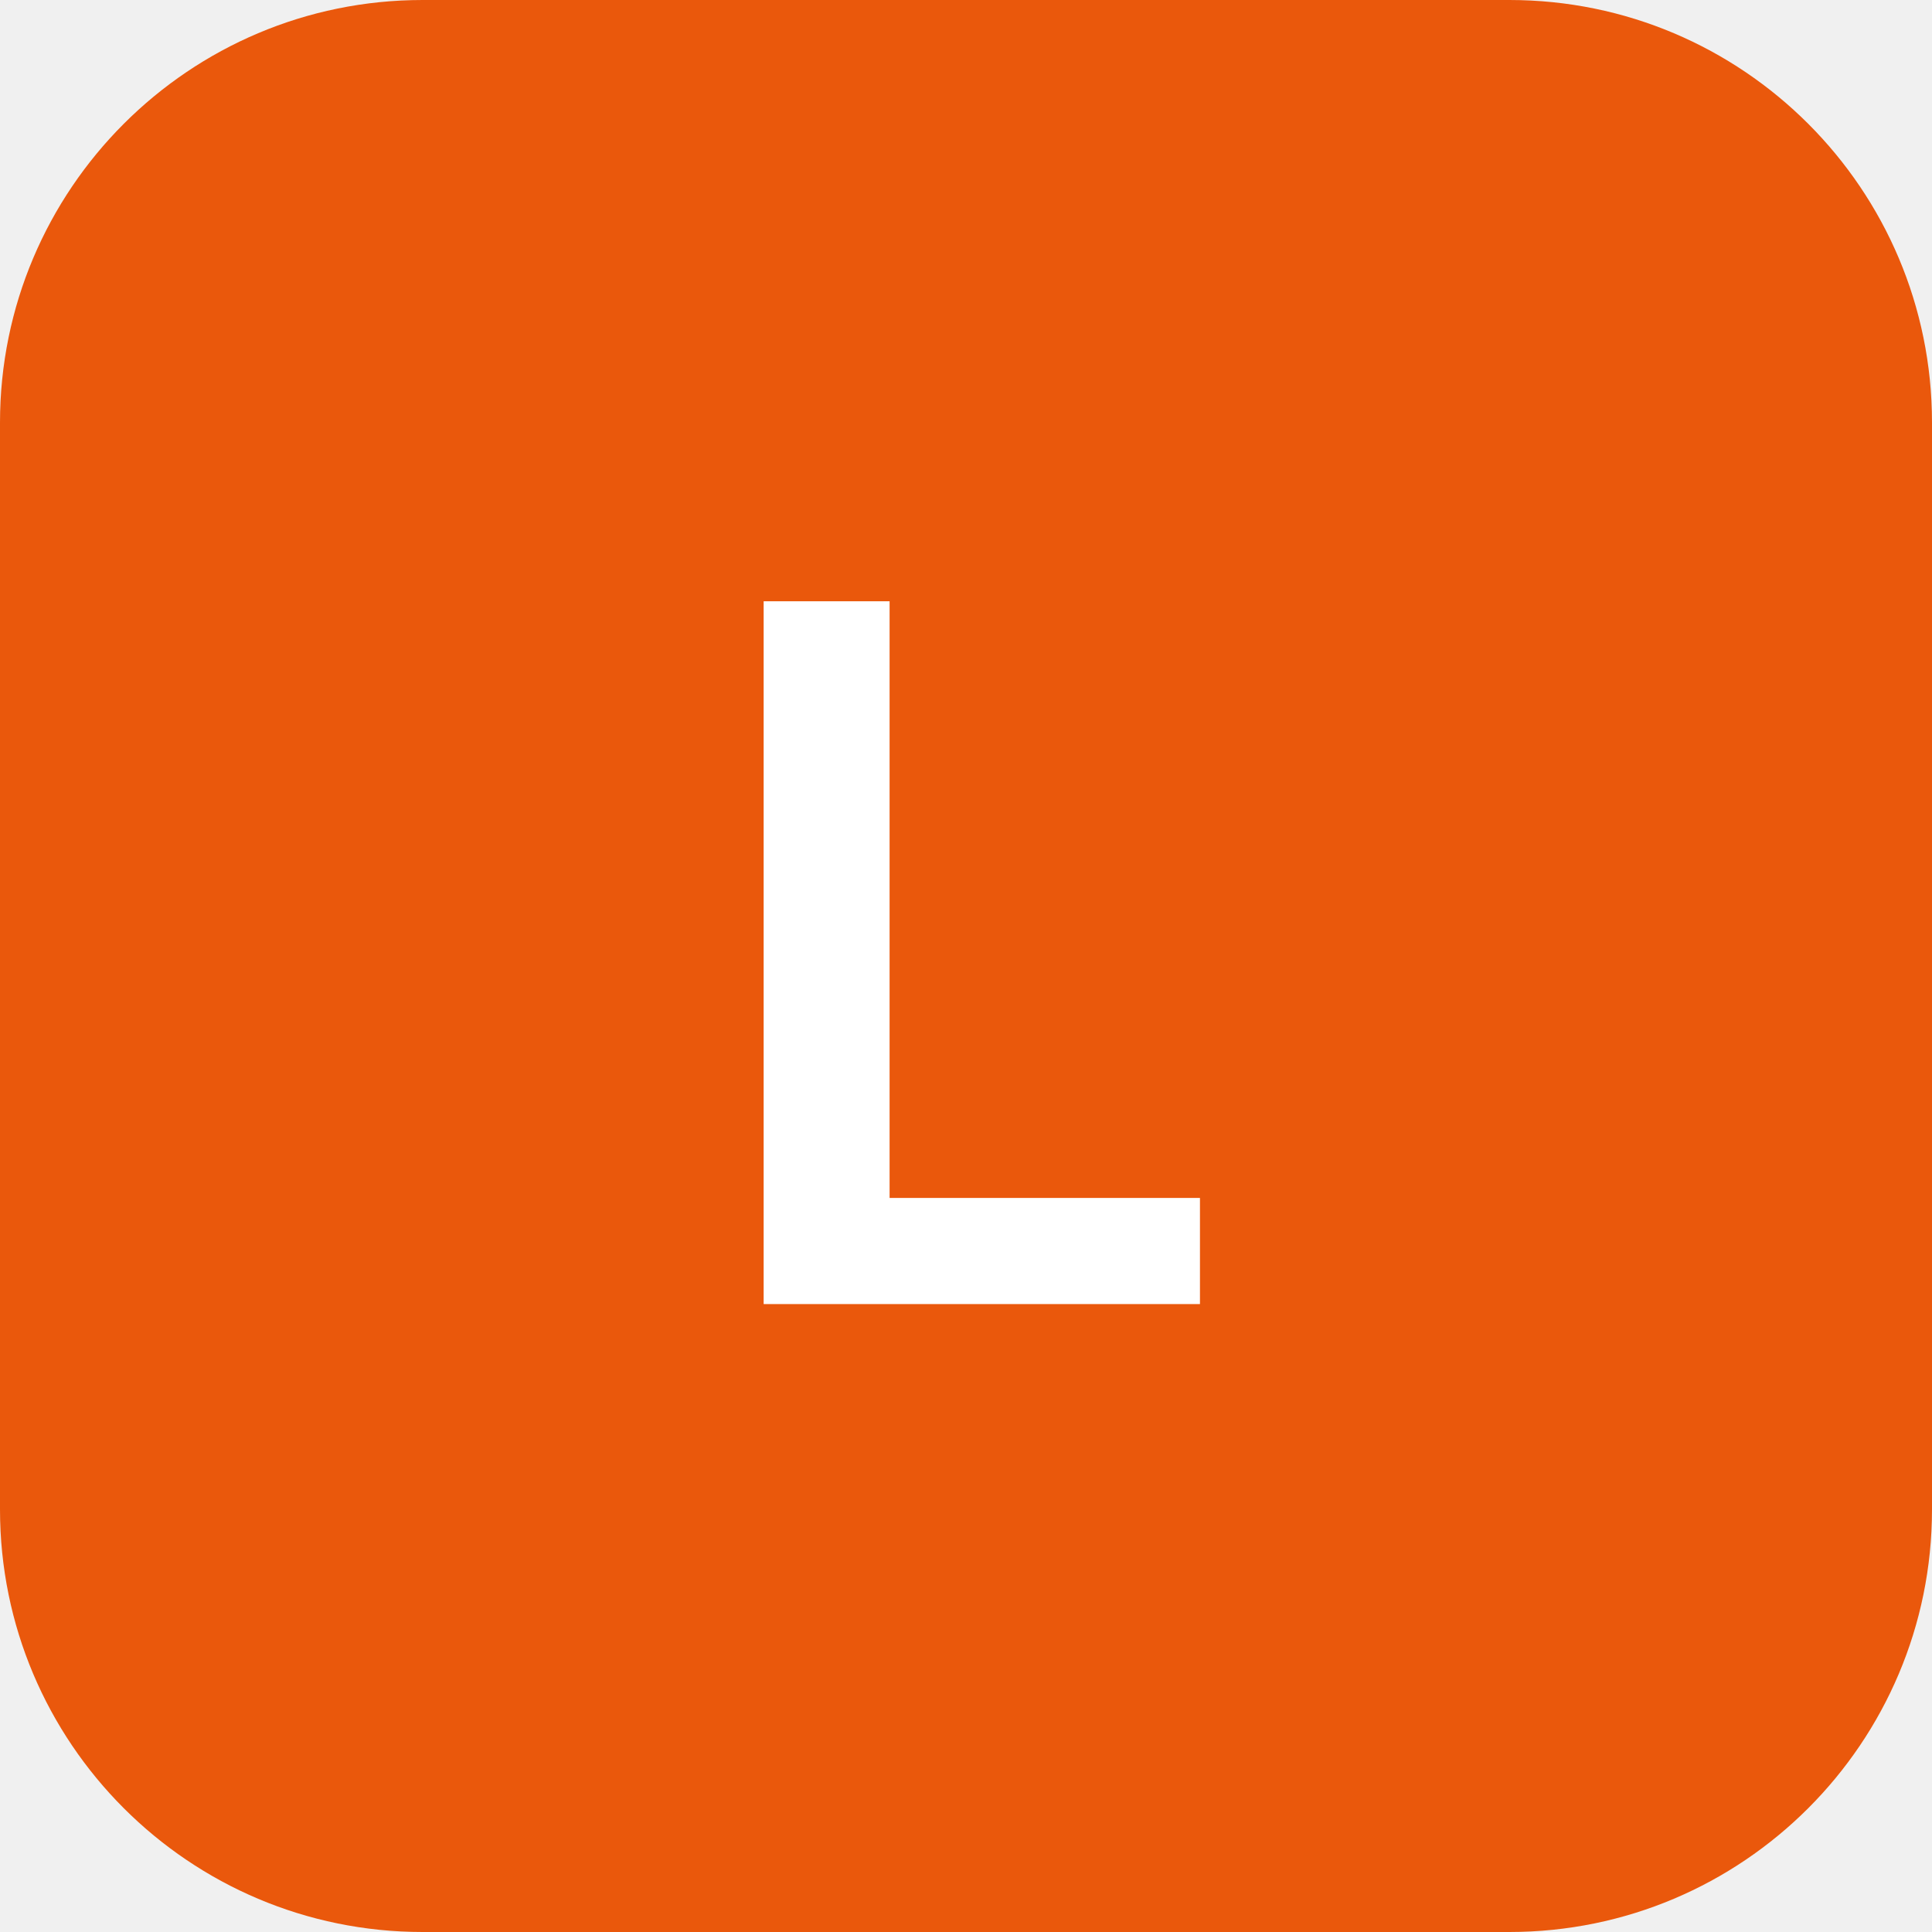
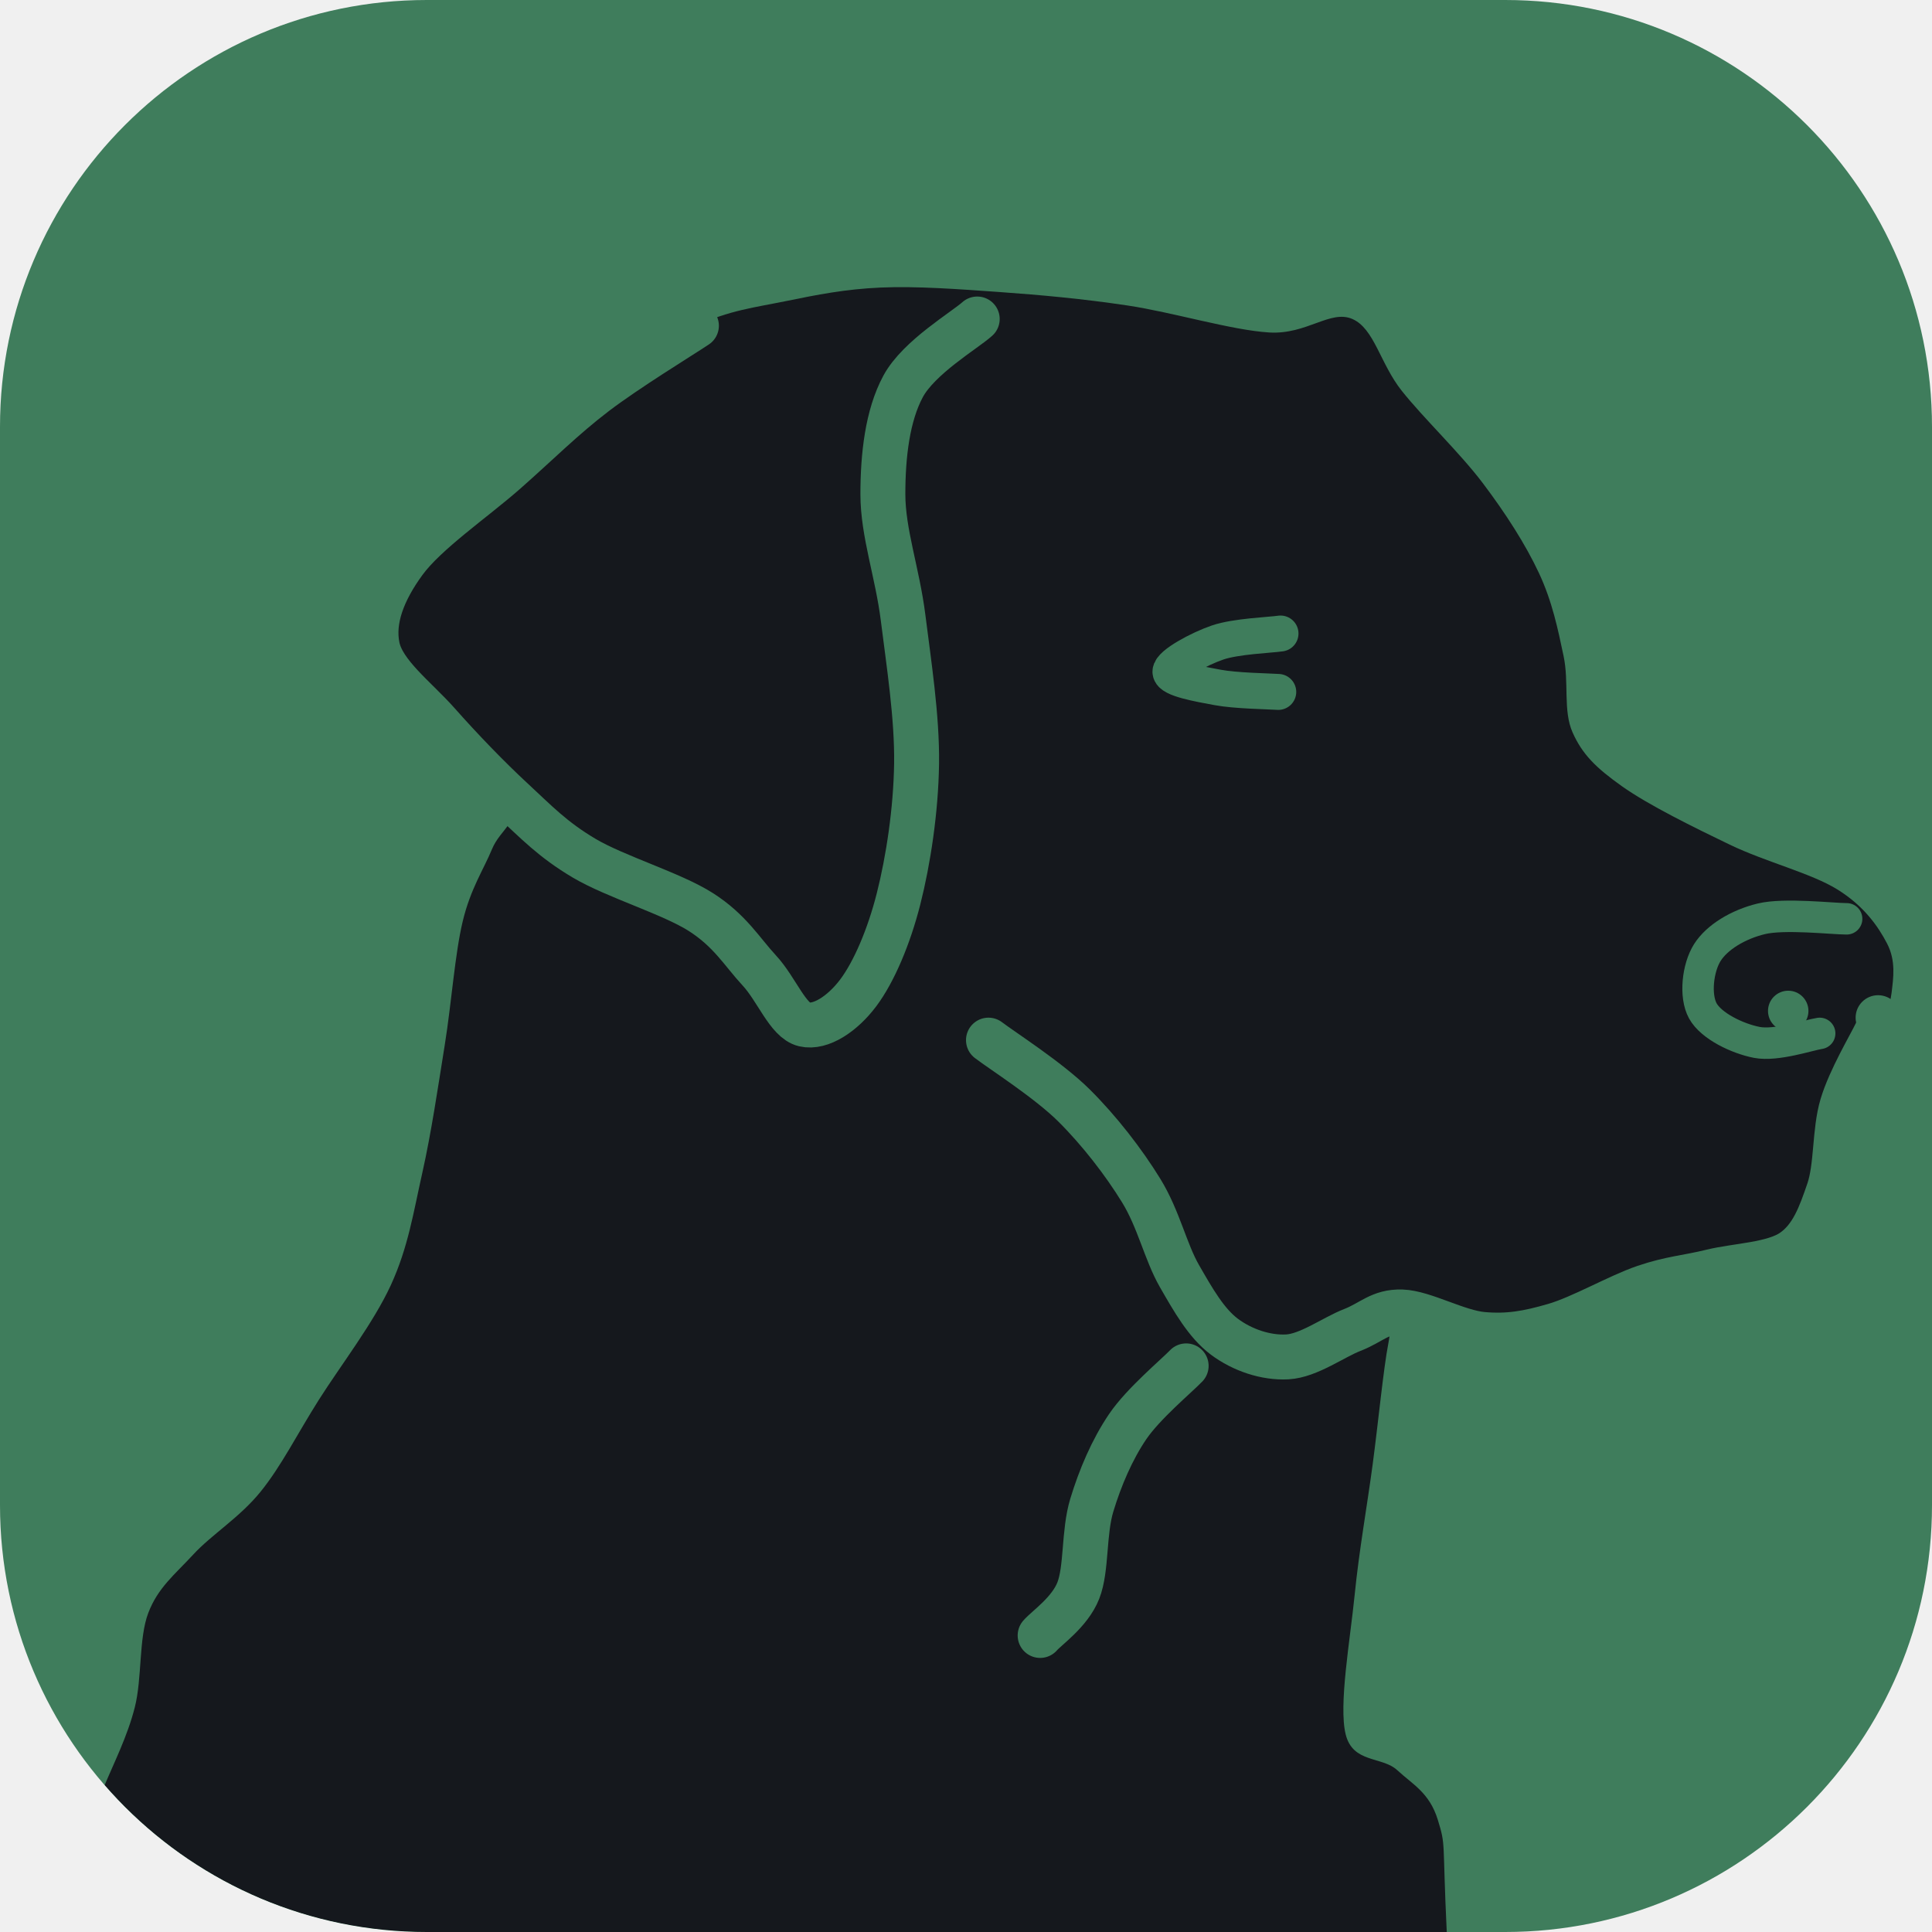
- <svg xmlns="http://www.w3.org/2000/svg" viewBox="0 0 64 64">
-   <rect width="64" height="64" rx="14" fill="#ea580c" />
-   <text x="32" y="32" dy="0.35em" text-anchor="middle" font-family="ui-sans-serif, system-ui, -apple-system, sans-serif" font-size="32" font-weight="600" fill="#ffffff">L</text>
+ <svg xmlns="http://www.w3.org/2000/svg" viewBox="-20 -60 860 860">
+   <defs>
+     <clipPath id="tile">
+       <rect x="-20" y="-60" width="860" height="860" rx="190" />
+     </clipPath>
+     <mask id="lines" maskUnits="userSpaceOnUse" x="-200" y="-200" width="1400" height="1600">
+       <rect x="-200" y="-200" width="1400" height="1600" fill="#fff" />
+       <path d="M290 85C282.5 90.0 259.2 104.2 245 115C230.8 125.8 219.2 137.5 205 150C190.8 162.5 169.5 177.0 160 190C150.5 203.0 145.5 216.0 148 228C150.5 240.0 165.0 250.7 175 262C185.0 273.3 197.2 286.0 208 296C218.8 306.0 226.0 313.7 240 322C254.0 330.3 279.0 337.7 292 346C305.0 354.3 310.3 363.7 318 372C325.7 380.3 330.7 394.3 338 396C345.3 397.7 355.0 391.3 362 382C369.0 372.7 375.7 357.0 380 340C384.3 323.0 387.7 300.8 388 280C388.3 259.2 384.5 235.0 382 215C379.5 195.0 373.0 177.2 373 160C373.0 142.8 375.0 125.0 382 112C389.0 99.0 409.5 87.0 415 82" fill="none" stroke="#000" stroke-linecap="round" stroke-linejoin="round" stroke-width="20" />
+       <path d="M420 403C426.3 407.8 446.7 420.8 458 432C469.3 443.2 480.2 457.3 488 470C495.8 482.7 498.8 497.2 505 508C511.2 518.8 517.0 529.0 525 535C533.0 541.0 543.5 544.5 553 544C562.5 543.5 573.5 535.3 582 532C590.5 528.7 594.3 523.7 604 524C613.7 524.3 628.7 533.0 640 534C651.3 535.0 660.0 533.5 672 530C684.0 526.5 700.3 517.0 712 513C723.7 509.0 731.0 508.7 742 506C753.0 503.3 769.3 503.0 778 497C786.7 491.0 790.3 480.8 794 470C797.7 459.2 796.5 443.7 800 432C803.5 420.3 812.5 405.3 815 400" fill="none" stroke="#000" stroke-linecap="round" stroke-linejoin="round" stroke-width="20" />
+       <path d="M508 548C503.7 552.5 489.0 564.7 482 575C475.0 585.3 469.7 597.8 466 610C462.3 622.2 463.8 638.3 460 648C456.2 657.7 445.8 664.7 443 668" fill="none" stroke="#000" stroke-linecap="round" stroke-linejoin="round" stroke-width="20" />
+       <path d="M802 349C795.7 349.0 774.3 346.5 764 349C753.7 351.5 744.3 357.2 740 364C735.7 370.8 734.3 383.3 738 390C741.7 396.7 753.3 402.3 762 404C770.7 405.7 785.3 400.7 790 400" fill="none" stroke="#000" stroke-linecap="round" stroke-linejoin="round" stroke-width="14" />
+       <circle cx="776" cy="390" r="9" fill="#000" />
+       <circle cx="816" cy="393" r="10" fill="#000" />
+       <path d="M550 222C545.3 222.7 530.2 223.2 522 226C513.8 228.8 501.0 235.7 501 239C501.0 242.3 514.0 244.5 522 246C530.0 247.5 544.5 247.7 549 248" fill="none" stroke="#000" stroke-linecap="round" stroke-linejoin="round" stroke-width="16" />
+     </mask>
+   </defs>
+   <rect x="-20" y="-60" width="860" height="860" rx="190" fill="#3f7d5c" />
+   <g clip-path="url(#tile)">
+     <g>
+       <path d="M290 85C304.2 78.2 316.3 76.8 330 74C343.7 71.2 356.2 68.7 372 68C387.8 67.3 406.7 68.7 425 70C443.3 71.3 462.0 73.0 482 76C502.0 79.0 528.3 87.0 545 88C561.7 89.0 572.2 77.7 582 82C591.8 86.3 594.3 101.8 604 114C613.7 126.2 629.8 141.5 640 155C650.2 168.5 659.0 182.2 665 195C671.0 207.8 673.5 220.2 676 232C678.5 243.8 675.7 256.3 680 266C684.3 275.7 690.3 281.7 702 290C713.7 298.3 734.0 308.3 750 316C766.0 323.7 786.3 328.7 798 336C809.7 343.3 816.0 352.3 820 360C824.0 367.7 822.8 375.3 822 382C821.2 388.7 818.7 391.7 815 400C811.3 408.3 803.5 420.3 800 432C796.5 443.7 797.7 459.2 794 470C790.3 480.8 786.7 491.0 778 497C769.3 503.0 753.0 503.3 742 506C731.0 508.7 723.7 509.0 712 513C700.3 517.0 684.0 526.5 672 530C660.0 533.5 651.3 535.0 640 534C628.7 533.0 611.0 523.3 604 524C597.0 524.7 600.2 526.7 598 538C595.8 549.3 593.5 573.3 591 592C588.5 610.7 585.0 630.0 583 650C581.0 670.0 575.8 699.0 579 712C582.2 725.0 595.2 721.7 602 728C608.8 734.3 616.3 738.0 620 750C623.7 762.0 622.0 758.3 624 800C626.0 841.7 627.7 916.7 632 1000C636.3 1083.3 768.7 1250.0 650 1300C531.3 1350.0 33.3 1350.0 -80 1300C-193.3 1250.0 -43.7 1083.3 -30 1000C-16.3 916.7 -5.0 838.7 2 800C9.0 761.3 8.0 778.7 12 768C16.0 757.3 21.3 747.3 26 736C30.7 724.7 36.7 713.0 40 700C43.3 687.0 41.7 669.3 46 658C50.3 646.7 57.7 641.0 66 632C74.3 623.0 86.7 615.5 96 604C105.3 592.5 112.3 578.3 122 563C131.7 547.7 146.3 528.8 154 512C161.7 495.2 164.0 479.8 168 462C172.0 444.2 175.0 423.7 178 405C181.0 386.3 182.5 364.5 186 350C189.5 335.5 195.3 327.0 199 318C202.7 309.0 212.0 305.3 208 296C204.0 286.7 185.0 273.3 175 262C165.0 250.7 150.5 240.0 148 228C145.5 216.0 150.5 203.0 160 190C169.5 177.0 190.8 162.5 205 150C219.2 137.5 230.8 125.8 245 115C259.2 104.2 275.8 91.8 290 85Z" fill="#15181d" mask="url(#lines)" />
+     </g>
+   </g>
</svg>
